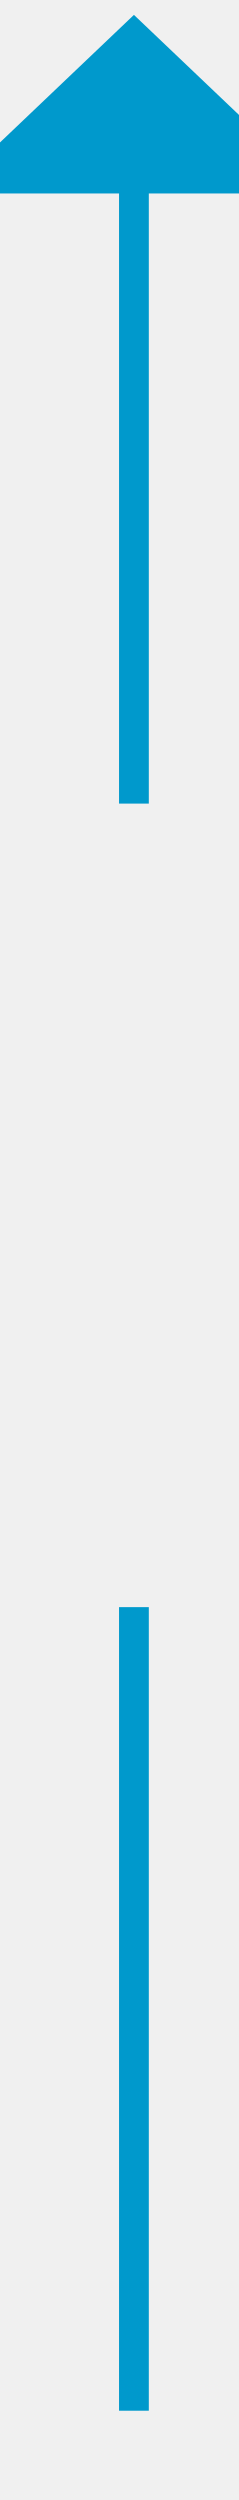
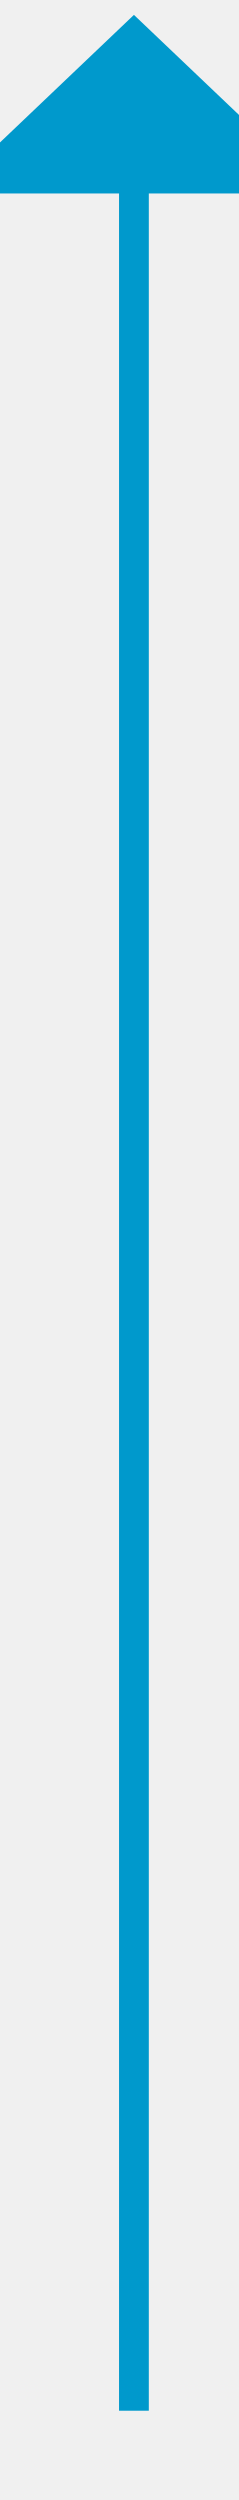
- <svg xmlns="http://www.w3.org/2000/svg" version="1.1" width="8px" height="84px" viewBox="521 593  8 84">
-   <defs>
-     <mask fill="white" id="clip59">
-       <path d="M 508.5 620  L 541.5 620  L 541.5 647  L 508.5 647  Z M 508.5 593  L 541.5 593  L 541.5 680  L 508.5 680  Z " fill-rule="evenodd" />
-     </mask>
-   </defs>
-   <path d="M 531.8 599.5  L 525.5 593.5  L 519.2 599.5  L 531.8 599.5  Z " fill-rule="nonzero" fill="#0099cc" stroke="none" mask="url(#clip59)" />
-   <rect fill-rule="evenodd" fill="#0099cc" stroke="none" x="525" y="598.5" width="1" height="75.5" mask="url(#clip59)" />
-   <path d="" stroke-width="1" stroke="#0099cc" fill="none" mask="url(#clip59)" />
+ <svg xmlns="http://www.w3.org/2000/svg" version="1.1" width="8px" height="84px" viewBox="521 733  8 84">
+   <path d="M 531.8 739.5  L 525.5 733.5  L 519.2 739.5  L 531.8 739.5  Z " fill-rule="nonzero" fill="#0099cc" stroke="none" />
+   <rect fill-rule="evenodd" fill="#0099cc" stroke="none" x="525" y="738.5" width="1" height="75.5" />
+   <path d="" stroke-width="1" stroke="#0099cc" fill="none" />
</svg>
